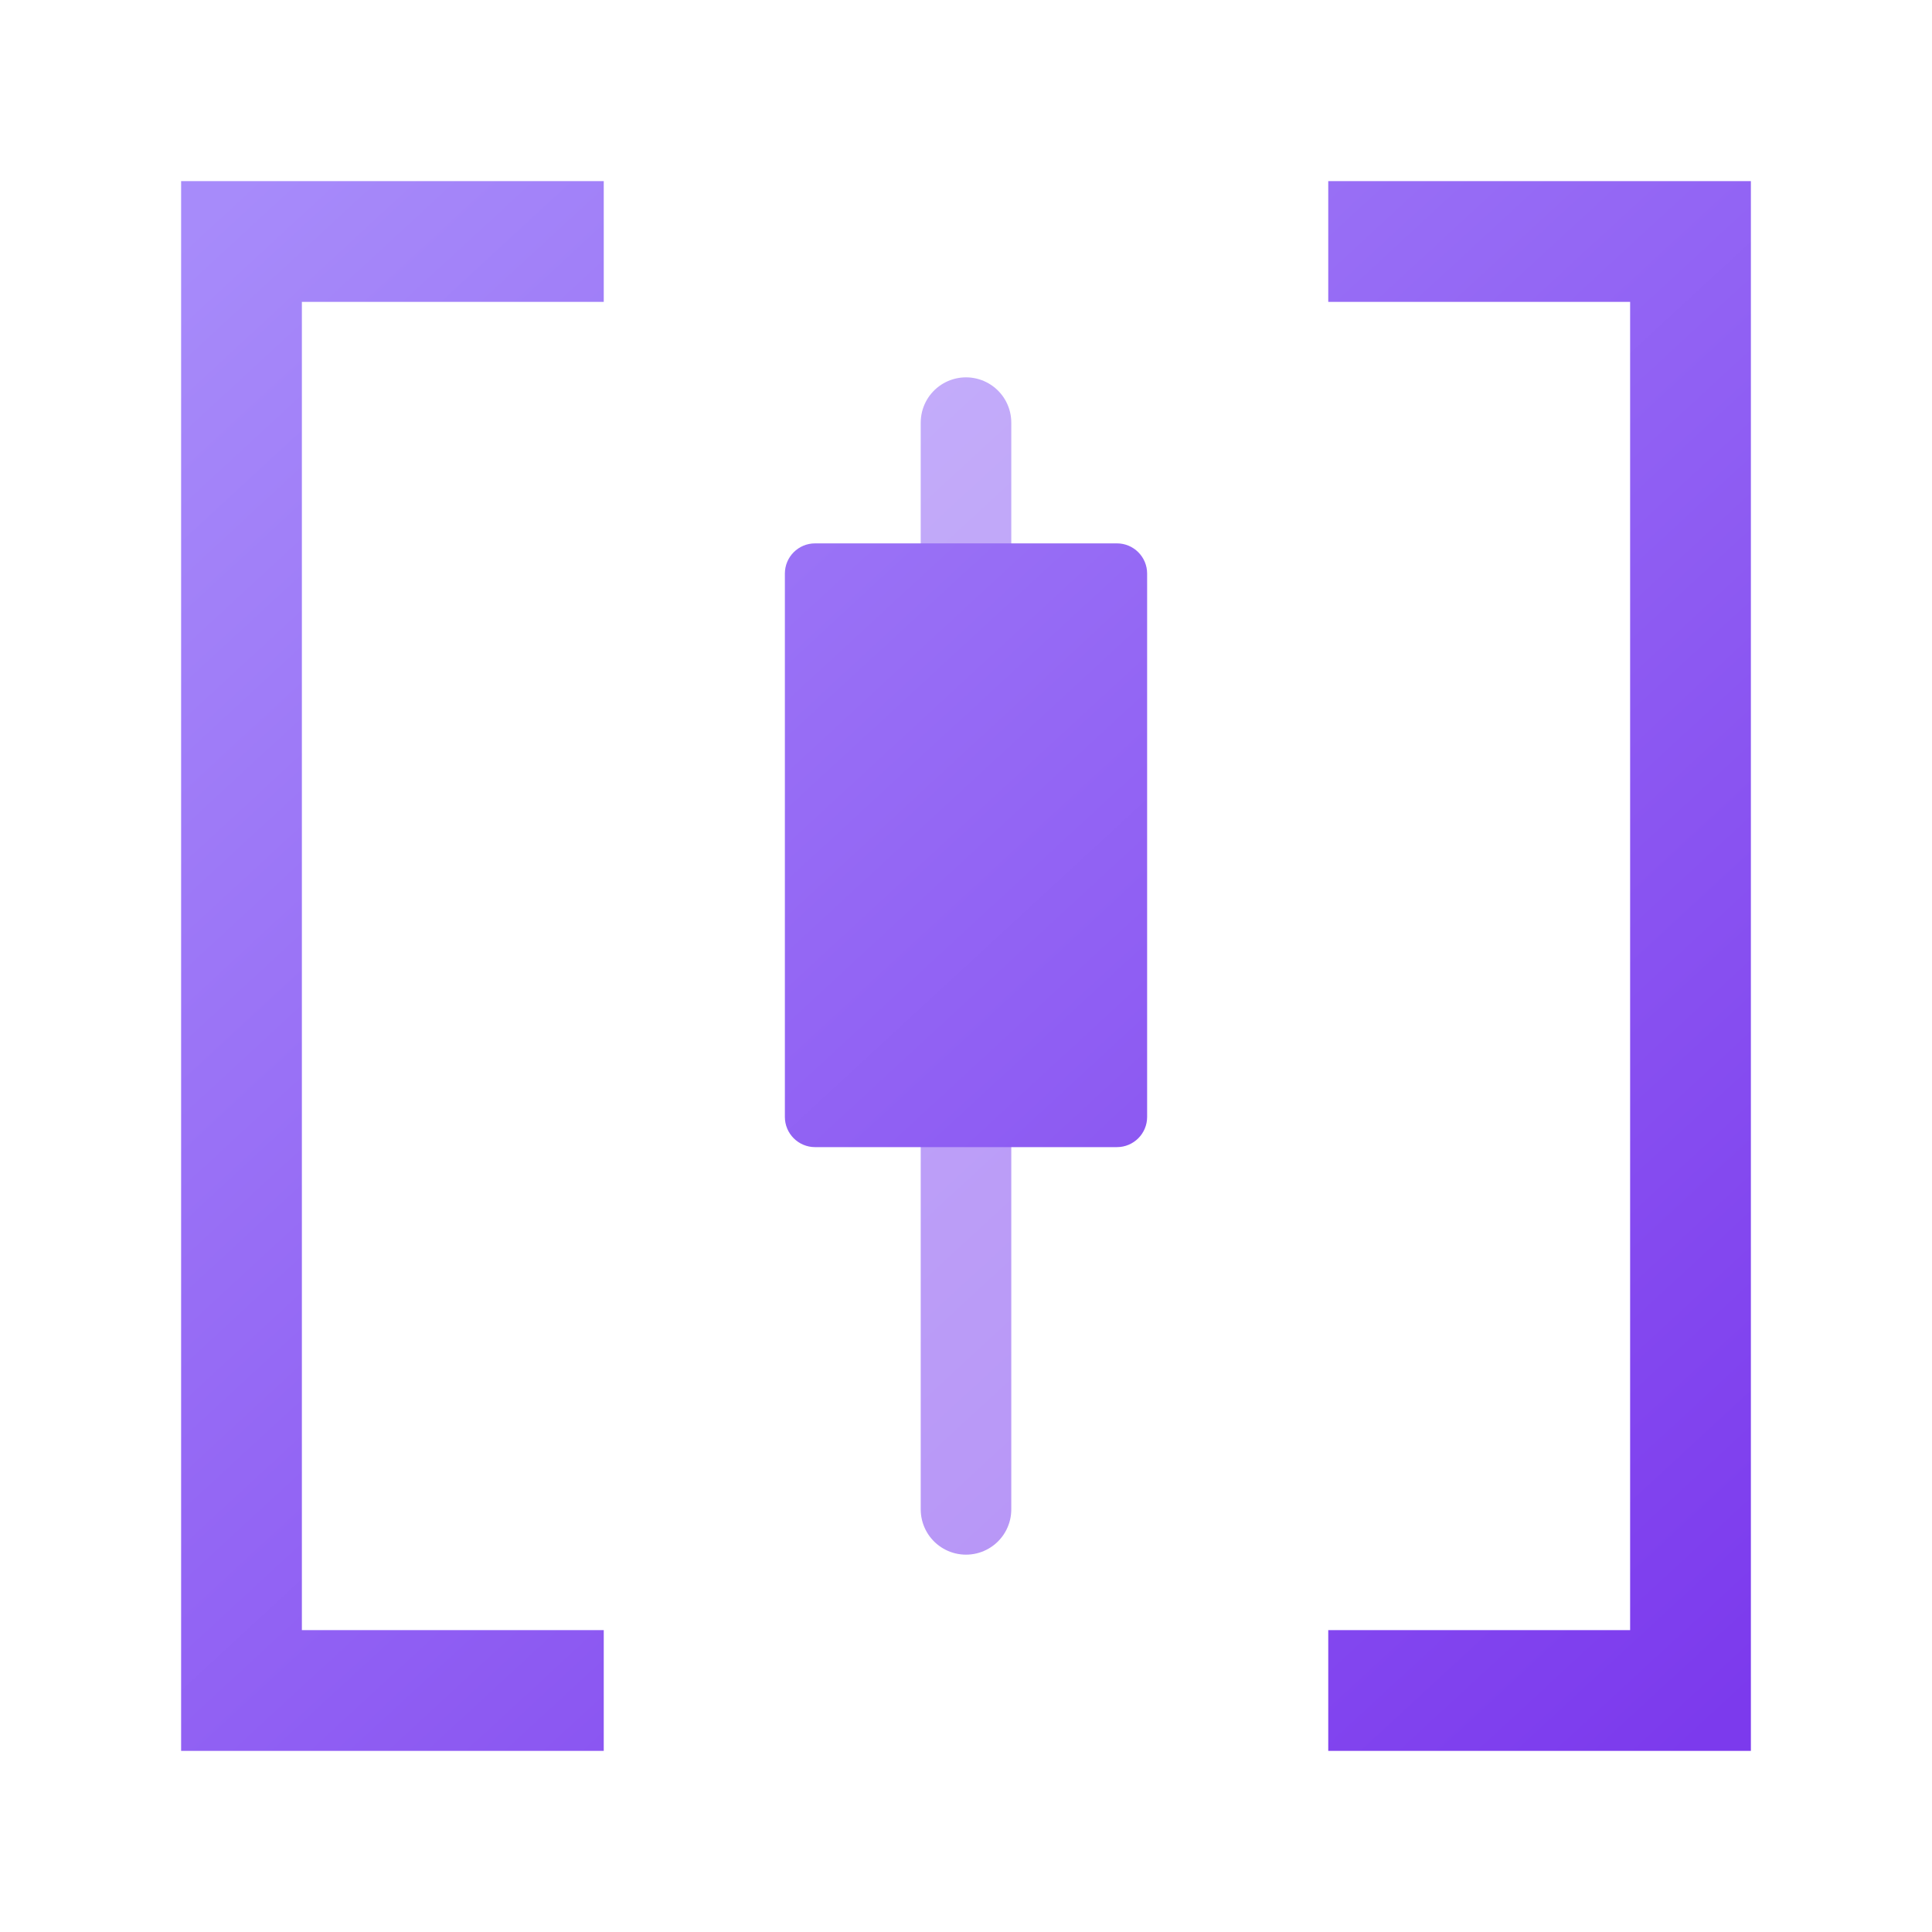
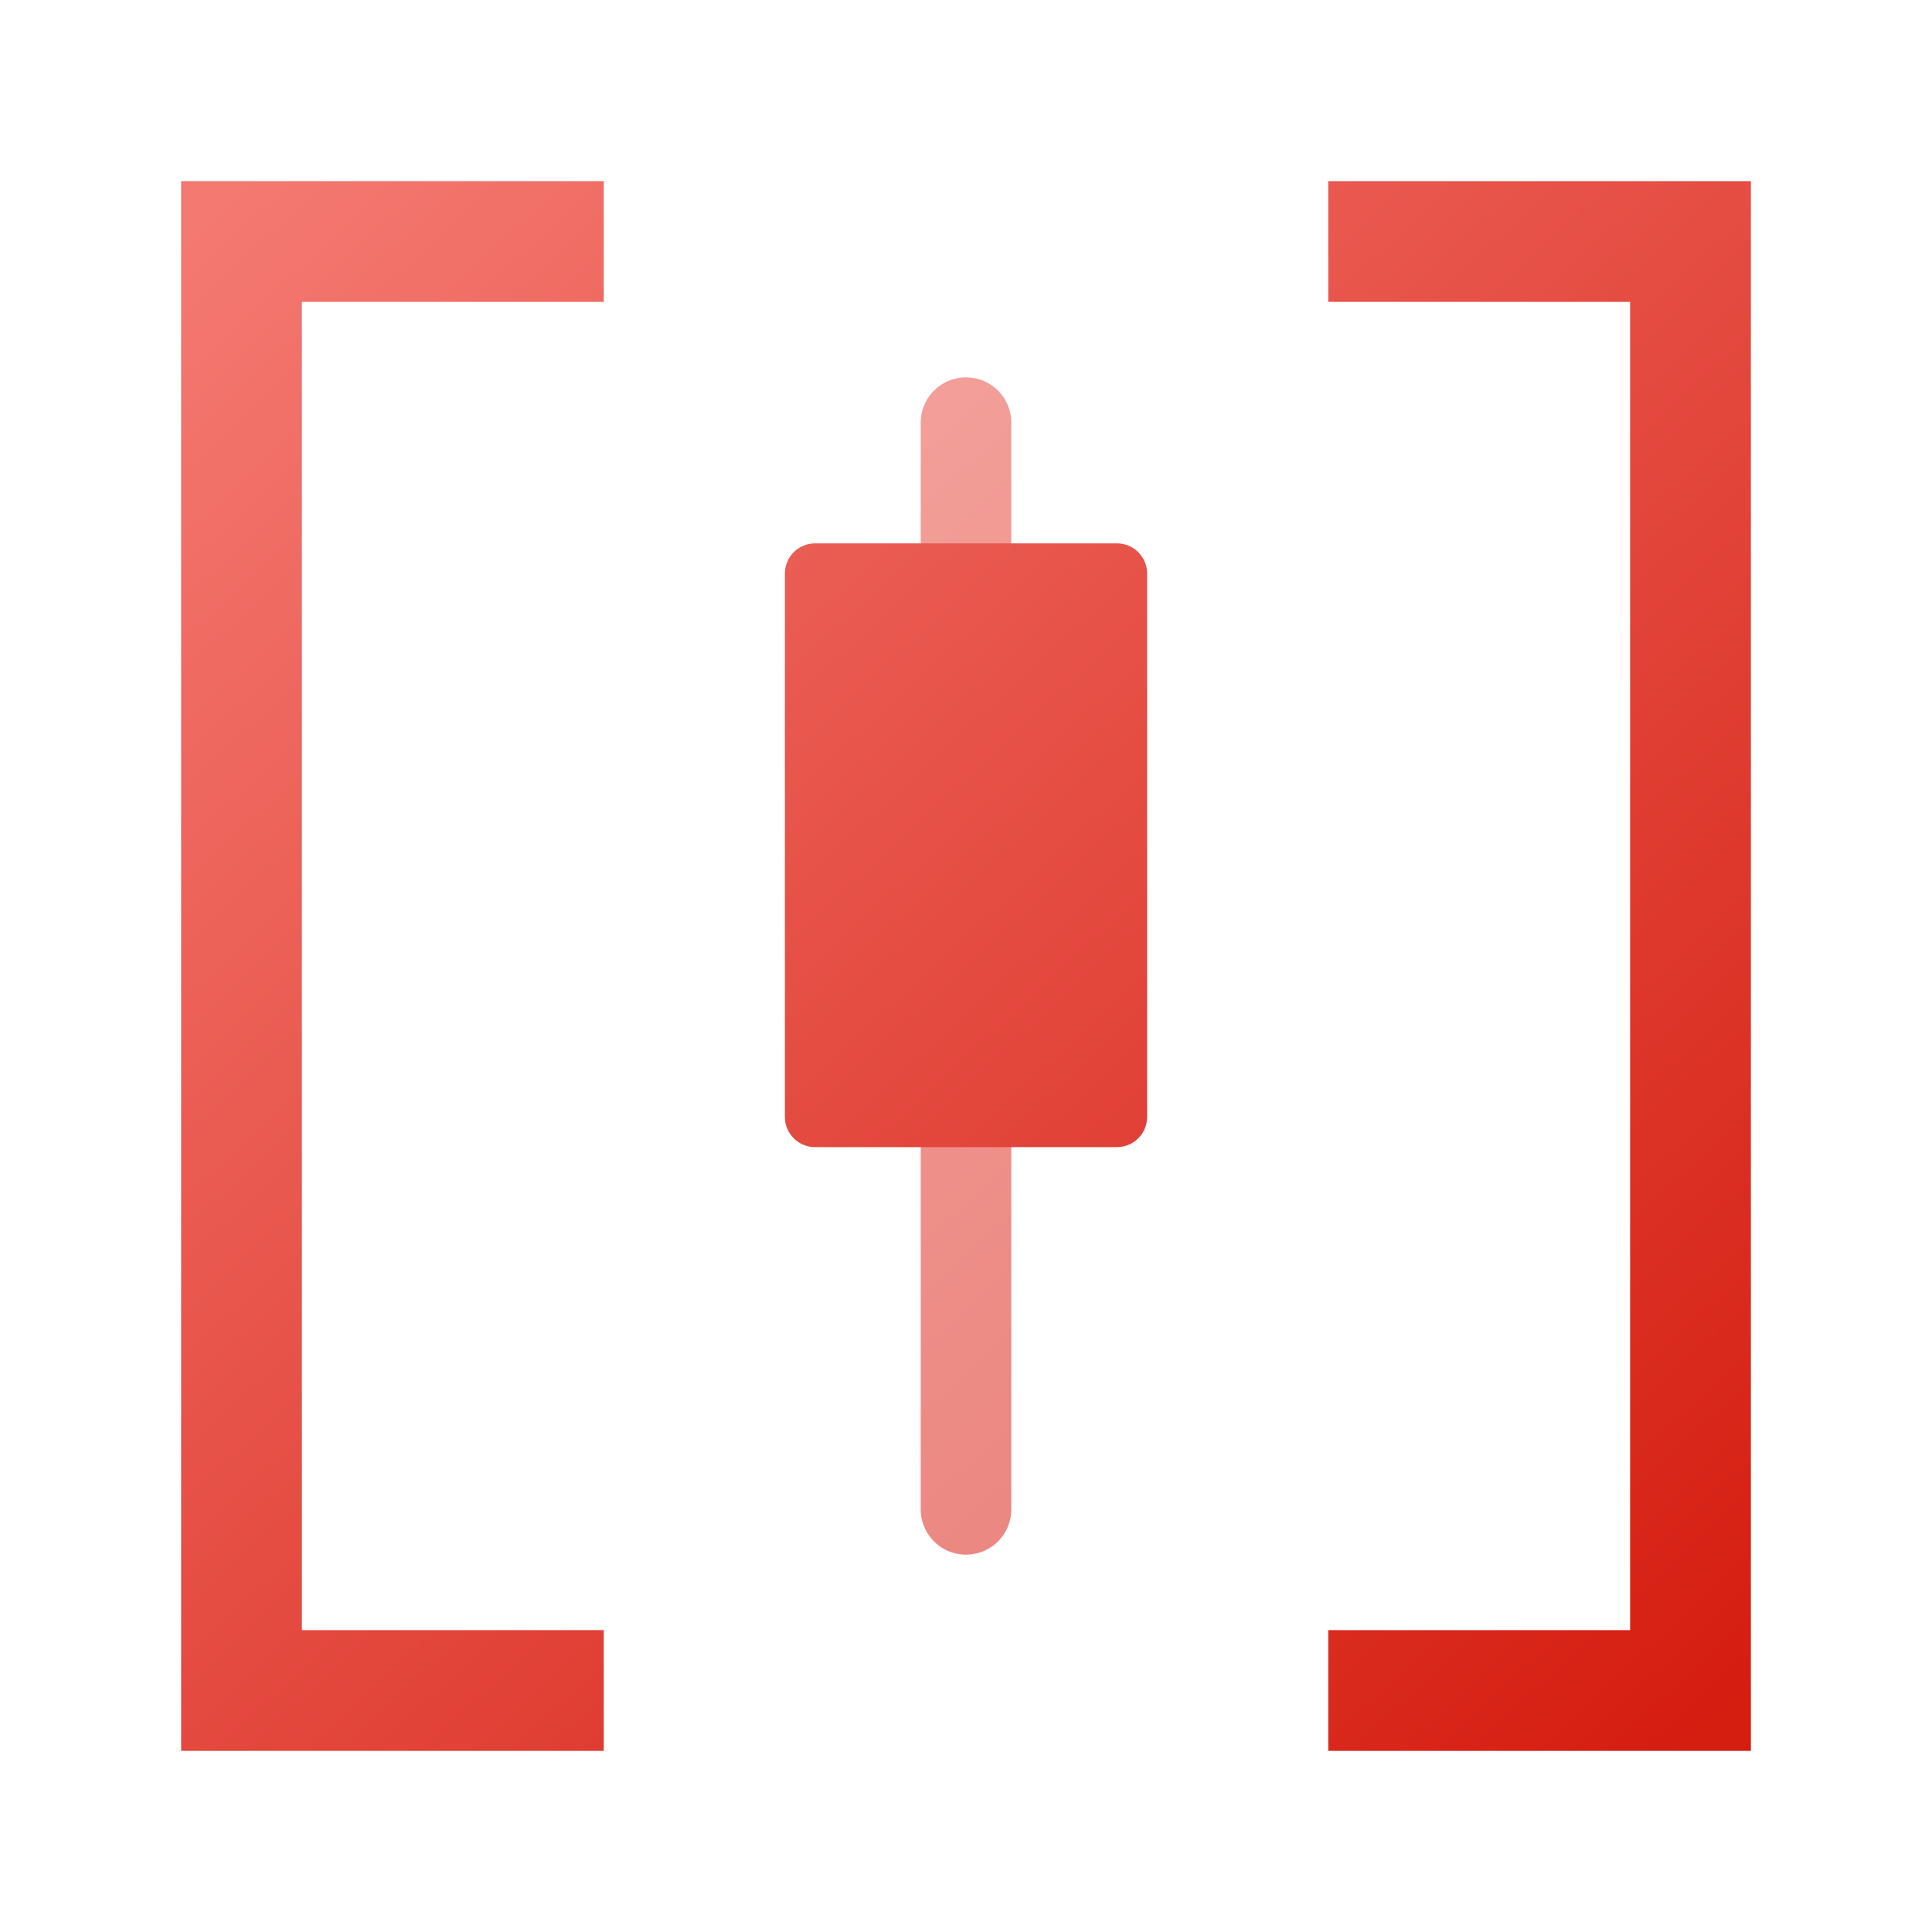
- <svg xmlns="http://www.w3.org/2000/svg" viewBox="0 0 32 32" width="512" height="512" fill="none" role="img" aria-label="Tick Stock Panel">
+ <svg xmlns="http://www.w3.org/2000/svg" viewBox="0 0 32 32" width="512" height="512" fill="none" role="img" aria-label="Tough Leek Quant">
  <defs>
-     <linearGradient id="tsp-pkg" x1="4" y1="3" x2="28" y2="29" gradientUnits="userSpaceOnUse">
-       <stop offset="0" stop-color="#A78BFA" />
-       <stop offset="1" stop-color="#7C3AED" />
+     <linearGradient id="tlq-pkg" x1="4" y1="3" x2="28" y2="29" gradientUnits="userSpaceOnUse">
+       <stop offset="0" stop-color="#F47971" />
+       <stop offset="1" stop-color="#D51D10" />
    </linearGradient>
  </defs>
-   <path d="M10 4 L4 4 L4 28 L10 28" stroke="url(#tsp-pkg)" stroke-width="2" stroke-linejoin="miter" stroke-linecap="butt" />
-   <path d="M22 4 L28 4 L28 28 L22 28" stroke="url(#tsp-pkg)" stroke-width="2" stroke-linejoin="miter" stroke-linecap="butt" />
-   <line x1="16" y1="7" x2="16" y2="25" stroke="url(#tsp-pkg)" stroke-width="1.5" stroke-linecap="round" stroke-opacity="0.6" />
-   <rect x="13" y="9" width="6" height="10" fill="url(#tsp-pkg)" rx="0.5" />
+   <path d="M10 4 L4 4 L4 28 L10 28" stroke="url(#tlq-pkg)" stroke-width="2" stroke-linejoin="miter" stroke-linecap="butt" />
+   <path d="M22 4 L28 4 L28 28 L22 28" stroke="url(#tlq-pkg)" stroke-width="2" stroke-linejoin="miter" stroke-linecap="butt" />
+   <line x1="16" y1="7" x2="16" y2="25" stroke="url(#tlq-pkg)" stroke-width="1.5" stroke-linecap="round" stroke-opacity="0.6" />
+   <rect x="13" y="9" width="6" height="10" fill="url(#tlq-pkg)" rx="0.5" />
</svg>
